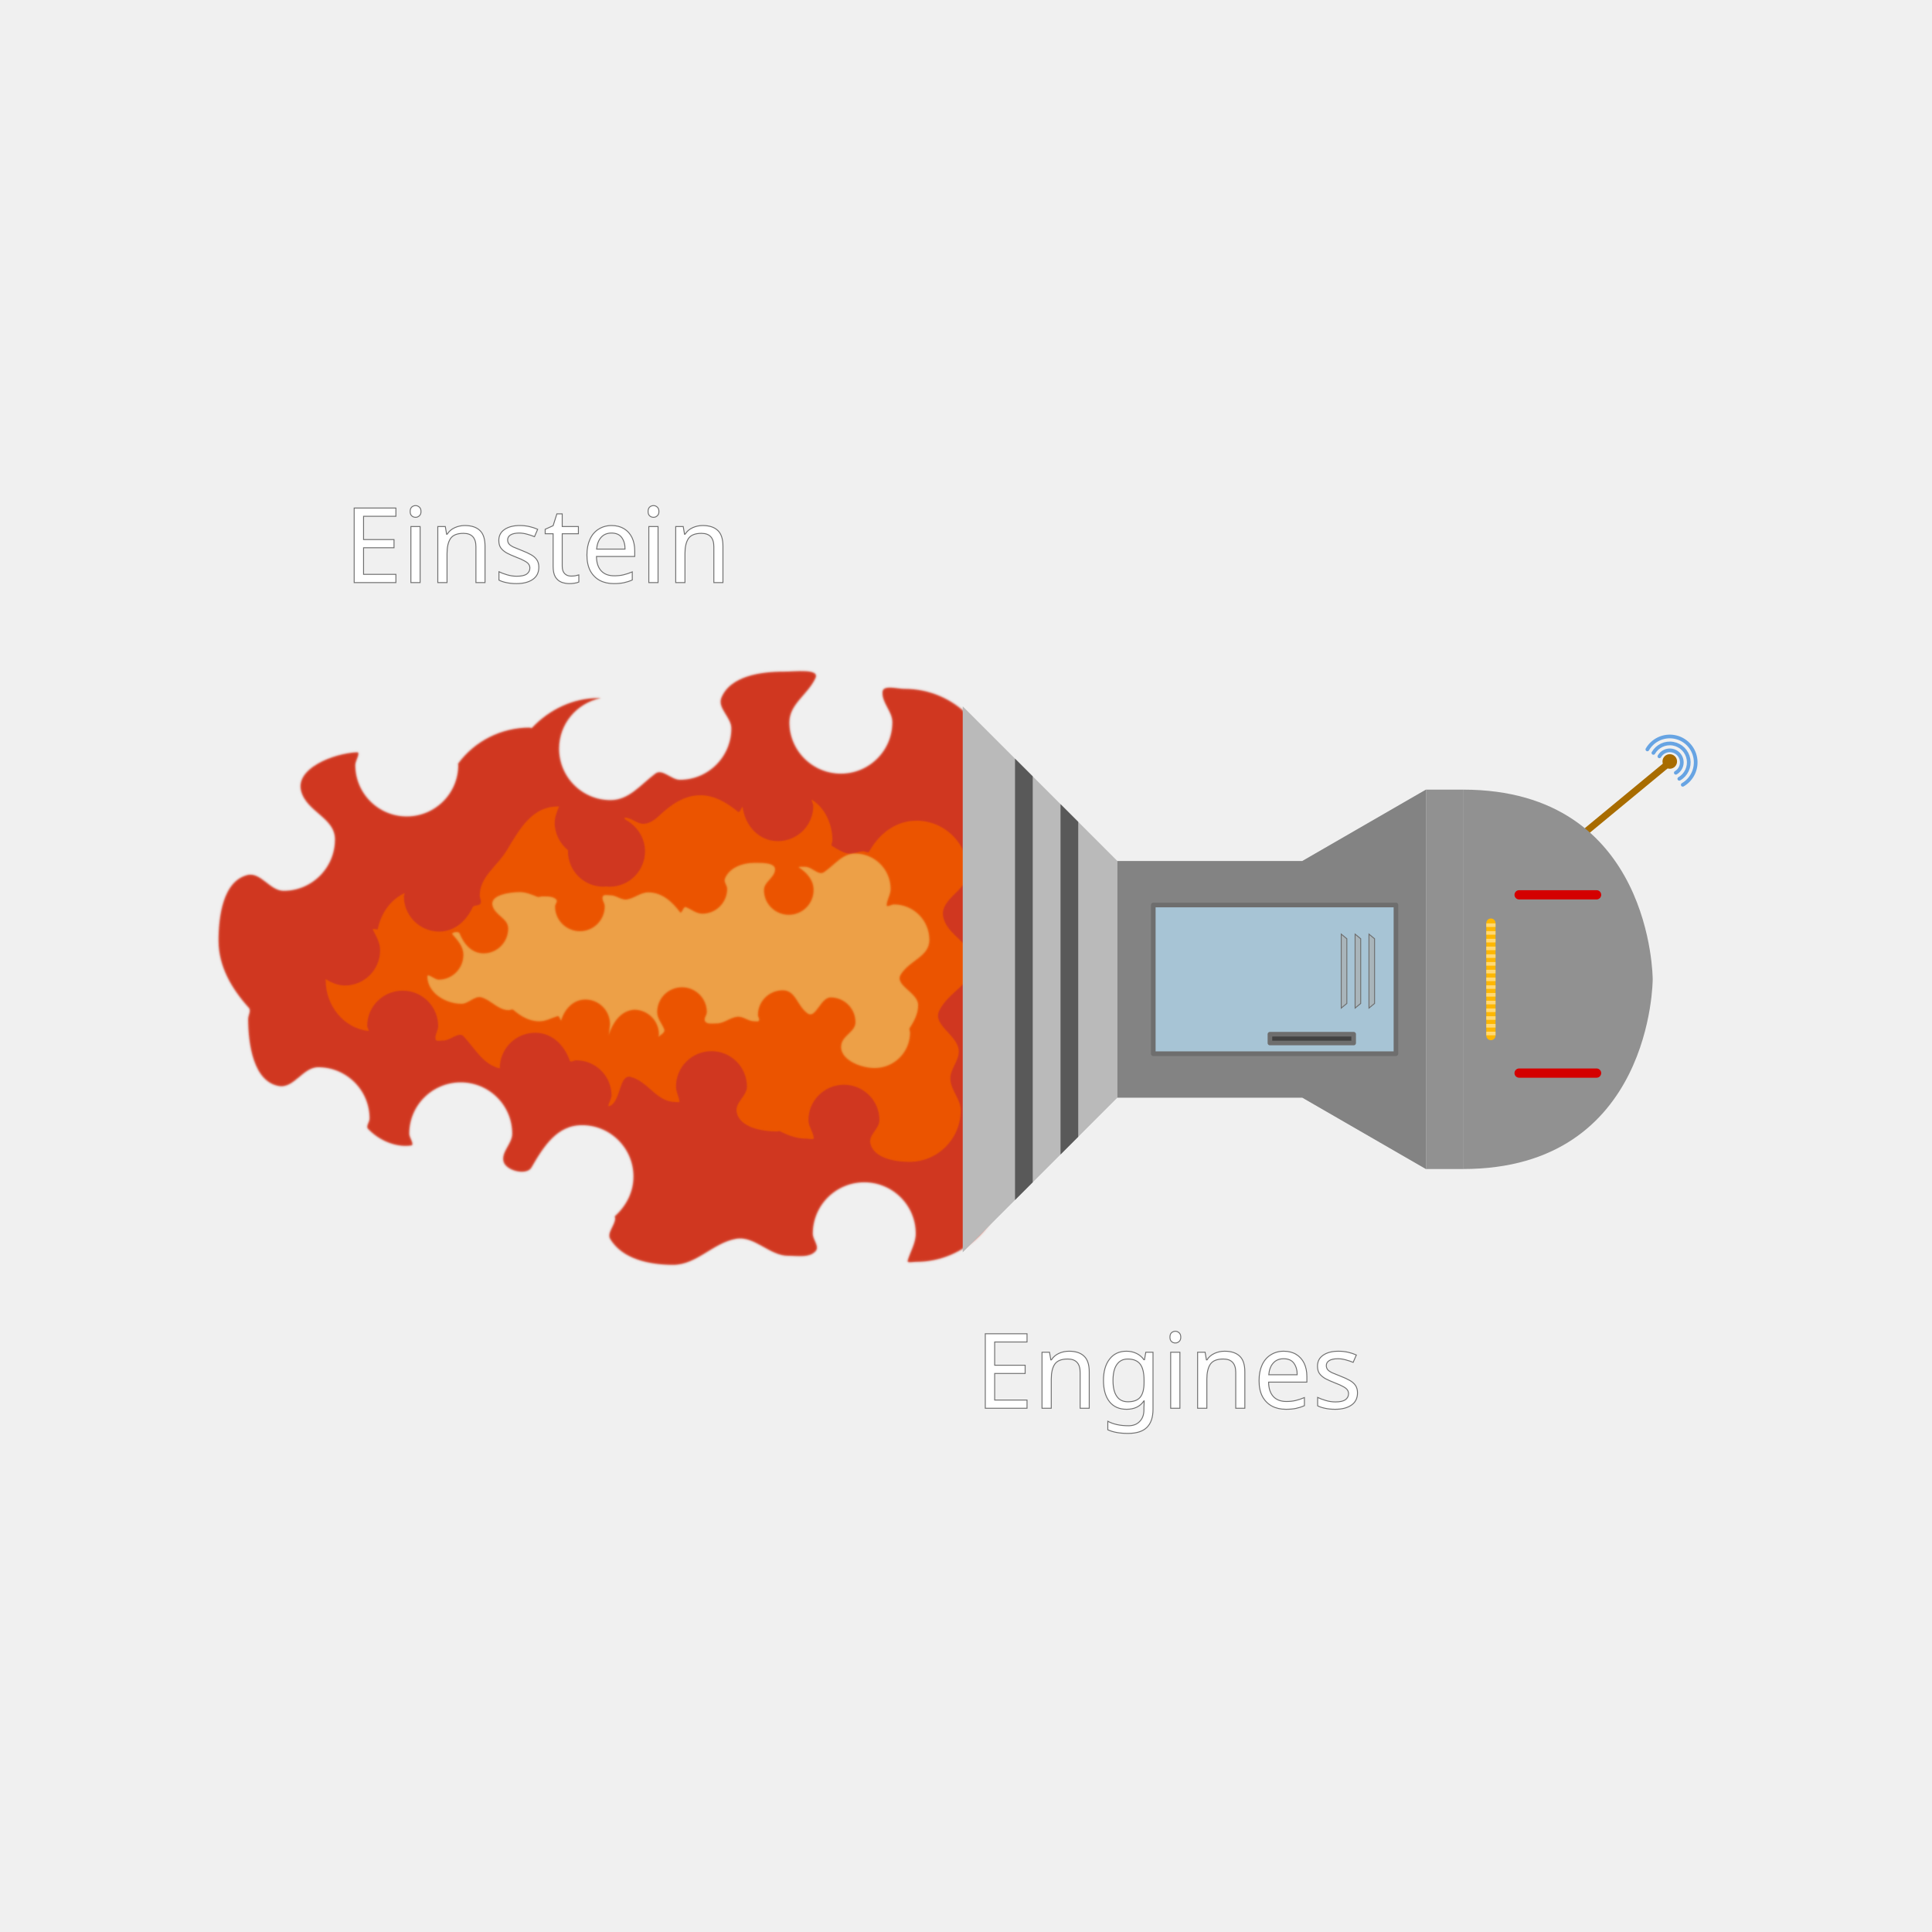
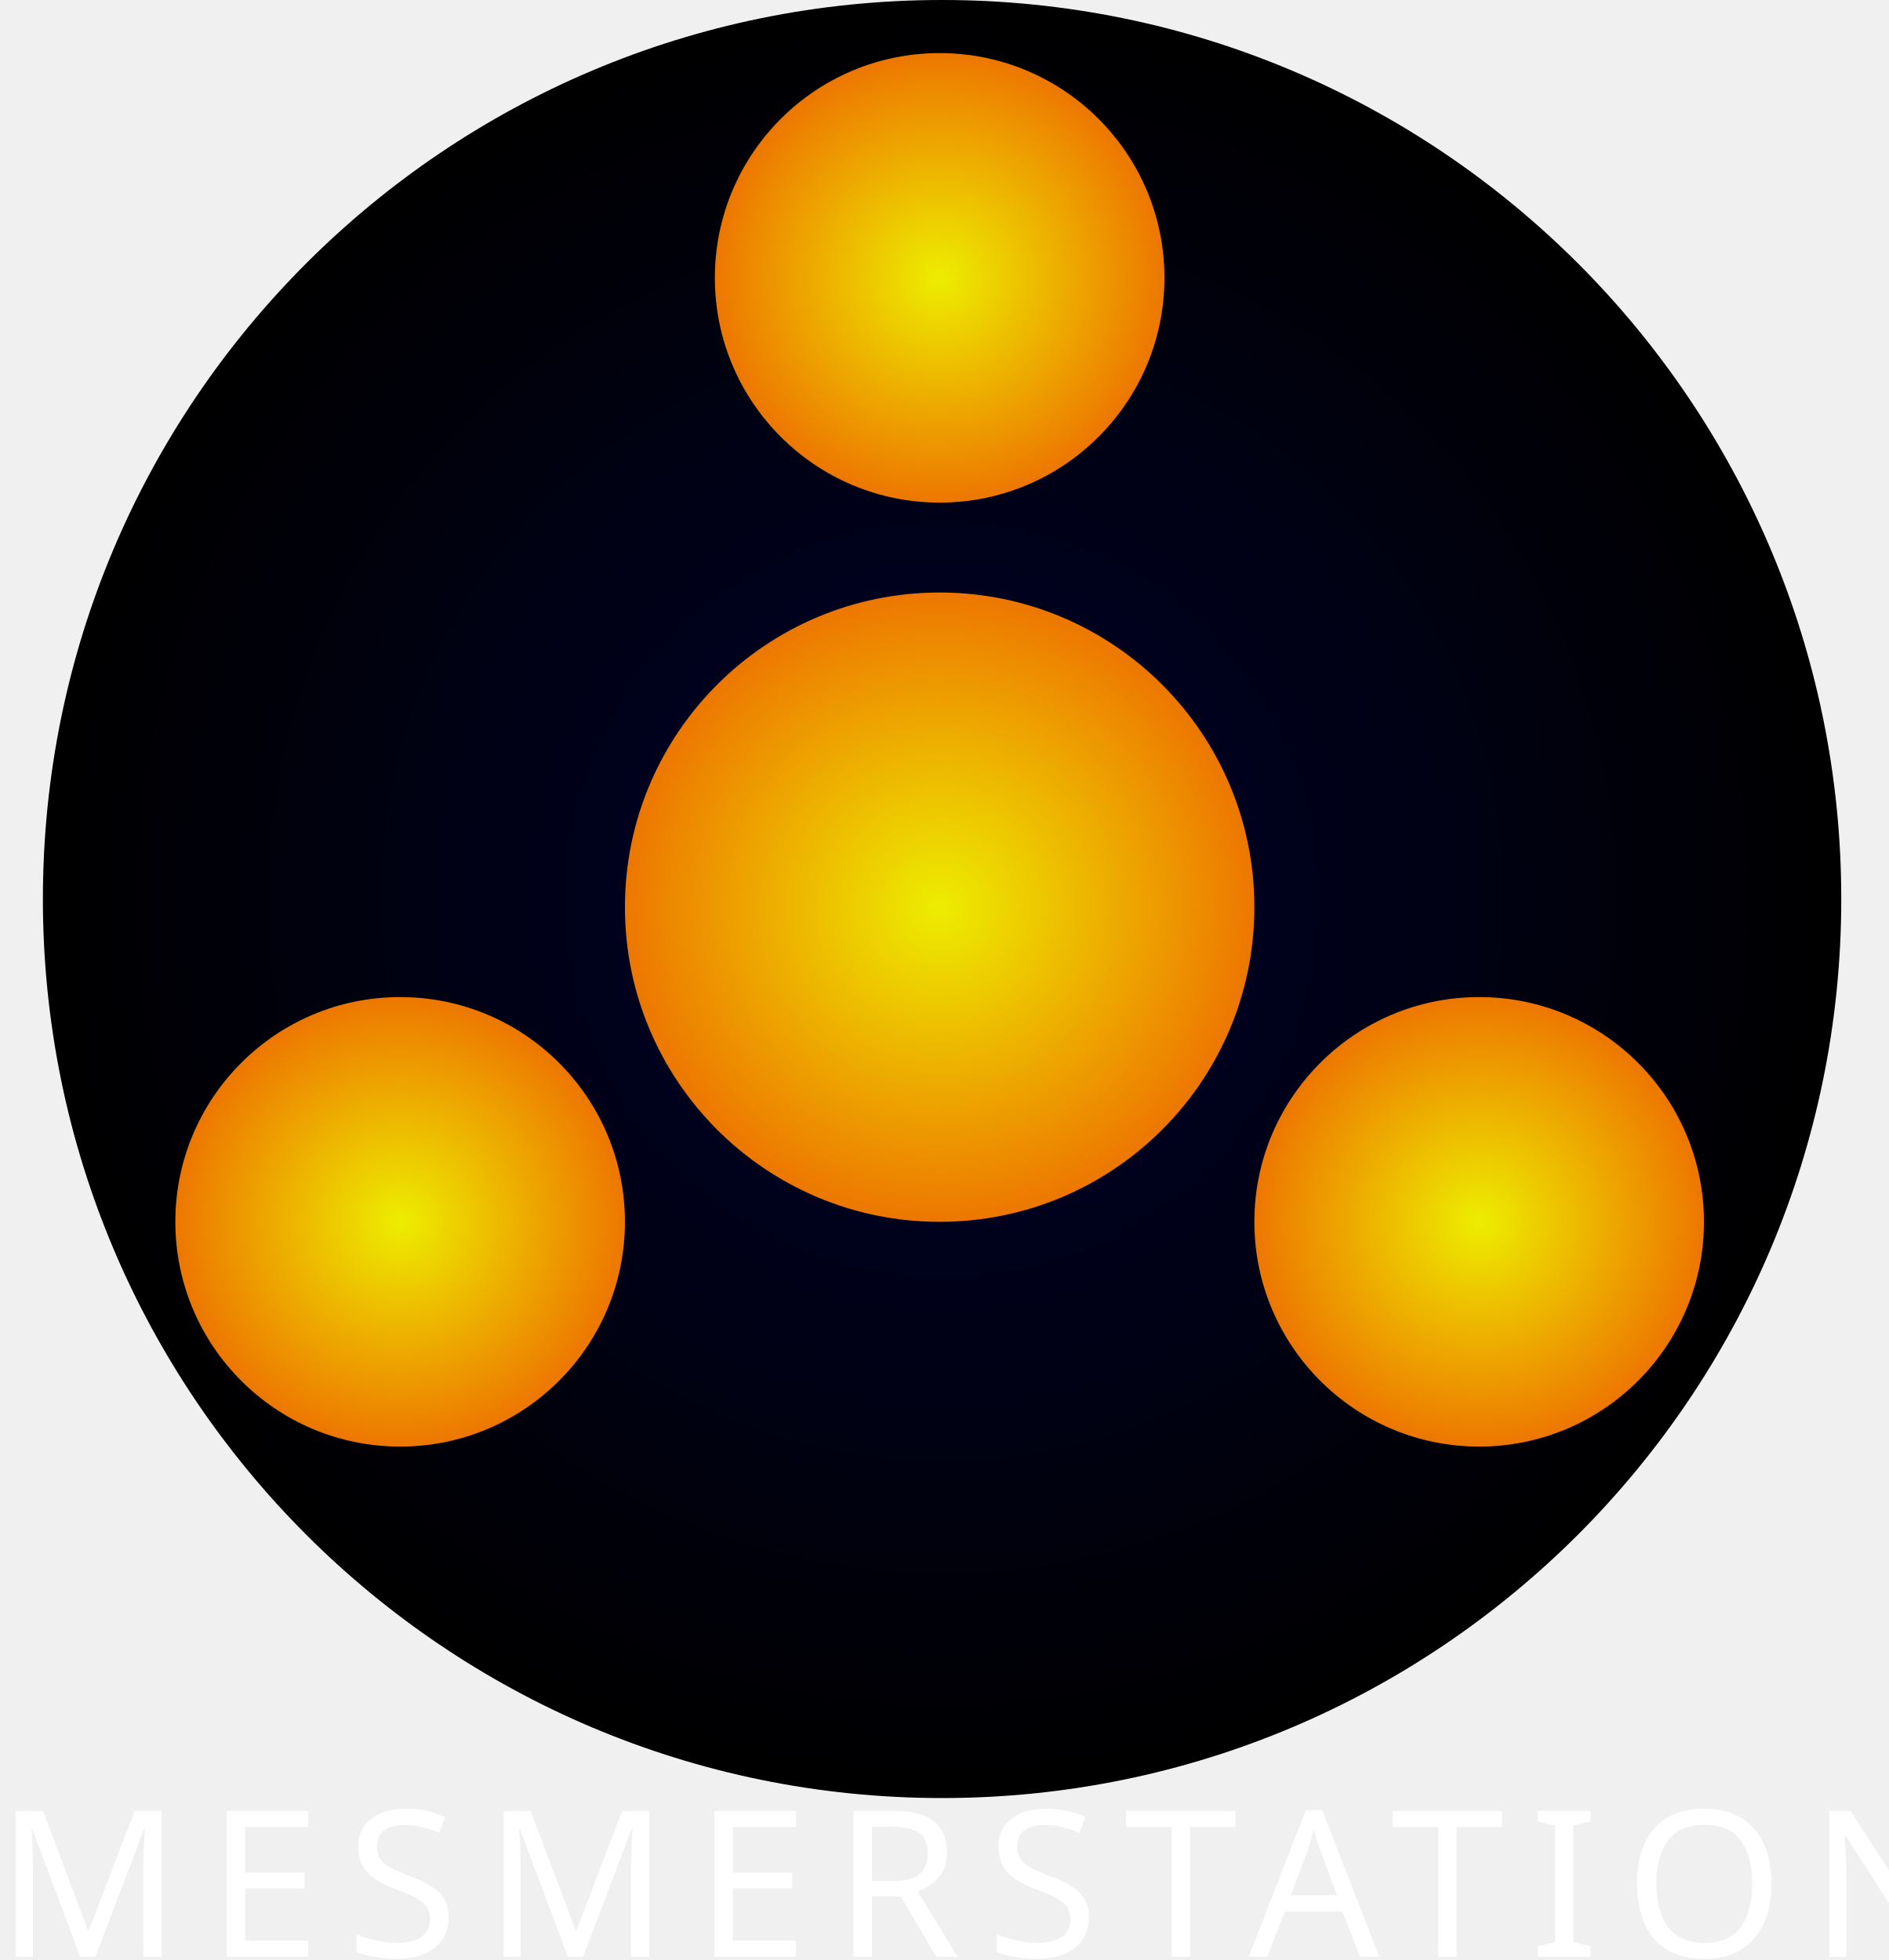
- <svg xmlns="http://www.w3.org/2000/svg" width="209mm" height="209mm" viewBox="0 0 209 209" version="1.1" id="svg1">
+ <svg xmlns="http://www.w3.org/2000/svg" xmlns:xlink="http://www.w3.org/1999/xlink" width="210mm" height="218.014mm" viewBox="0 0 210 218.014" version="1.1" id="svg1">
  <defs id="defs1">
-     <filter style="color-interpolation-filters:sRGB" id="filter412" x="-0.004" y="-0.005" width="1.008" height="1.01">
-       <feGaussianBlur stdDeviation="0.08" id="feGaussianBlur412" />
-     </filter>
-     <filter style="color-interpolation-filters:sRGB" id="filter413" x="-0.003" y="-0.006" width="1.007" height="1.012">
-       <feGaussianBlur stdDeviation="0.059" id="feGaussianBlur413" />
-     </filter>
-     <filter style="color-interpolation-filters:sRGB" id="filter414" x="-0.005" y="-0.013" width="1.011" height="1.026">
-       <feGaussianBlur stdDeviation="0.074" id="feGaussianBlur414" />
-     </filter>
+     <linearGradient id="linearGradient6">
+       <stop style="stop-color:#eded00;stop-opacity:1;" offset="0" id="stop7" />
+       <stop style="stop-color:#ed7700;stop-opacity:1;" offset="1" id="stop8" />
+     </linearGradient>
+     <linearGradient id="linearGradient4">
+       <stop style="stop-color:#eded00;stop-opacity:1;" offset="0" id="stop5" />
+       <stop style="stop-color:#ed7700;stop-opacity:1;" offset="1" id="stop6" />
+     </linearGradient>
+     <linearGradient id="linearGradient3">
+       <stop style="stop-color:#eded00;stop-opacity:1;" offset="0" id="stop3" />
+       <stop style="stop-color:#ed7700;stop-opacity:1;" offset="1" id="stop4" />
+     </linearGradient>
+     <linearGradient id="linearGradient1">
+       <stop style="stop-color:#00022c;stop-opacity:1;" offset="0" id="stop1" />
+       <stop style="stop-color:#000000;stop-opacity:1;" offset="1" id="stop2" />
+     </linearGradient>
+     <radialGradient xlink:href="#linearGradient1" id="radialGradient2" cx="105.27" cy="139.094" fx="105.27" fy="139.094" r="100" gradientUnits="userSpaceOnUse" />
+     <radialGradient xlink:href="#linearGradient3" id="radialGradient4" cx="-105" cy="70" fx="-105" fy="70" r="25" gradientUnits="userSpaceOnUse" />
+     <radialGradient xlink:href="#linearGradient4" id="radialGradient6" cx="-165" cy="175" fx="-165" fy="175" r="25" gradientUnits="userSpaceOnUse" />
+     <radialGradient xlink:href="#linearGradient6" id="radialGradient8" cx="-45" cy="175" fx="-45" fy="175" r="25" gradientUnits="userSpaceOnUse" />
+     <radialGradient xlink:href="#linearGradient6" id="radialGradient9" gradientUnits="userSpaceOnUse" cx="-45" cy="175" fx="-45" fy="175" r="25" gradientTransform="matrix(1.4,0,0,1.4,-42,-105)" />
  </defs>
-   <g id="layer1">
-     <circle style="display:none;opacity:1;fill:#000000;fill-opacity:1;fill-rule:evenodd;stroke:#6e6e6e;stroke-width:0.8;stroke-linecap:round;stroke-linejoin:miter;stroke-dasharray:none;stroke-opacity:1" id="path414" cx="104.794" cy="104.711" r="104.194" />
-     <g id="g405" style="display:none">
-       <circle style="fill:#d03720;fill-opacity:1;fill-rule:evenodd;stroke-width:0.212" id="path5" cx="135.599" cy="38.839" r="5.784" />
-       <circle style="fill:#eb5400;fill-opacity:1;fill-rule:evenodd;stroke-width:0.244" id="path8" cx="144.701" cy="38.839" r="3.317" />
-       <circle style="fill:#eda047;fill-opacity:1;fill-rule:evenodd;stroke-width:0.168" id="path8-5" cx="150.302" cy="38.839" r="2.285" />
-       <circle style="fill:#eacf7a;fill-opacity:1;fill-rule:evenodd;stroke-width:0.117" id="path8-5-2" cx="154.187" cy="38.839" r="1.6" />
-       <circle style="fill:#fbe766;fill-opacity:1;fill-rule:evenodd;stroke-width:0.089" id="path8-5-2-7" cx="157.003" cy="38.865" r="1.216" />
-       <circle style="fill:#d03720;fill-opacity:1;fill-rule:evenodd;stroke-width:0.212" id="circle8" cx="135.599" cy="38.839" r="5.784" />
-       <circle style="fill:#d03720;fill-opacity:1;fill-rule:evenodd;stroke-width:0.212" id="circle153" cx="135.599" cy="38.839" r="5.784" />
-     </g>
-     <g id="g404" transform="matrix(1.679334,0,0,1.679334,-76.03524,5.845333)" style="display:inline">
-       <path id="circle255" style="opacity:1;mix-blend-mode:normal;fill:#d03720;fill-opacity:1;fill-rule:evenodd;stroke-width:0.231;filter:url(#filter412)" d="m 59.356,57.114 c -0.002,1.656 0.843,3.1 1.953,4.328 0.163,0.18 -0.049,0.484 -0.048,0.727 0.011,1.653 0.352,4.021 1.98,4.309 0.965,0.171 1.547,-1.207 2.526,-1.211 1.832,-0.007 3.329,1.485 3.317,3.317 -0.001,0.219 -0.253,0.488 -0.103,0.648 0.692,0.735 1.778,1.219 2.777,1.076 0.251,-0.036 -0.117,-0.496 -0.118,-0.749 -0.009,-1.832 1.485,-3.317 3.317,-3.317 1.832,0 3.323,1.485 3.317,3.317 -0.002,0.64 -0.735,1.183 -0.556,1.797 0.172,0.589 1.484,0.903 1.792,0.372 0.803,-1.387 1.656,-2.727 3.258,-2.729 1.832,-0.002 3.318,1.485 3.317,3.317 -4.33e-4,0.982 -0.463,1.883 -1.191,2.541 -0.036,0.033 0.011,0.098 0.01,0.147 -0.009,0.459 -0.552,0.932 -0.316,1.327 0.778,1.303 2.536,1.667 4.053,1.666 1.519,-0.002 2.557,-1.414 4.052,-1.677 1.189,-0.21 2.154,1.1 3.362,1.094 0.606,-0.003 1.397,0.15 1.777,-0.321 0.235,-0.291 -0.198,-0.722 -0.198,-1.096 -0.003,-1.832 1.485,-3.317 3.317,-3.317 1.832,1.43e-4 3.324,1.485 3.317,3.317 -0.003,0.615 -0.352,1.142 -0.523,1.733 -0.049,0.168 0.344,0.073 0.519,0.074 3.194,0.016 5.784,-2.59 5.784,-5.784 -1e-4,-1.684 -1.565,-2.759 -2.012,-4.383 -0.32,-1.164 1.093,-2.154 1.093,-3.361 -1.8e-4,-1.257 -0.835,-2.27 -1.181,-3.478 -0.209,-0.73 0.419,-1.46 0.421,-2.218 0.002,-0.919 -0.917,-1.799 -0.592,-2.659 0.55,-1.454 1.75,-2.571 1.749,-4.125 -5.6e-4,-0.959 -0.638,-1.785 -0.713,-2.741 -0.064,-0.817 0.513,-1.557 0.513,-2.377 3.3e-4,-3.194 -2.59,-5.79 -5.784,-5.784 -0.479,9.4e-4 -1.382,-0.279 -1.417,0.199 -0.051,0.697 0.635,1.246 0.636,1.946 0.001,1.832 -1.485,3.317 -3.317,3.317 -1.832,-1.42e-4 -3.326,-1.485 -3.317,-3.317 0.006,-1.179 1.189,-1.771 1.68,-2.842 0.288,-0.628 -1.323,-0.41 -2.013,-0.412 -1.52,-0.004 -3.485,0.281 -4.05,1.692 -0.262,0.654 0.644,1.253 0.645,1.958 0.001,1.832 -1.485,3.319 -3.317,3.317 -0.549,-7.07e-4 -1.13,-0.732 -1.57,-0.405 -0.966,0.719 -1.69,1.712 -2.894,1.714 -1.832,0.002 -3.318,-1.485 -3.317,-3.317 0.001,-1.58 1.121,-2.927 2.668,-3.247 0.036,-0.007 -0.073,-0.012 -0.11,-0.012 -1.644,-0.004 -3.178,0.729 -4.307,1.923 -0.036,0.038 -0.104,-0.02 -0.157,-0.02 -1.814,0.005 -3.532,0.861 -4.601,2.327 -0.016,0.022 0.013,0.053 0.013,0.081 0.004,1.832 -1.485,3.317 -3.317,3.317 -1.832,1.43e-4 -3.318,-1.485 -3.317,-3.317 8.9e-5,-0.276 0.379,-0.83 0.104,-0.817 -1.515,0.072 -3.991,1.048 -3.589,2.51 0.367,1.337 2.175,1.711 2.178,3.097 0.004,1.832 -1.485,3.327 -3.317,3.317 -0.881,-0.005 -1.477,-1.232 -2.33,-1.014 -1.555,0.397 -1.852,2.621 -1.854,4.226 z" />
-       <path id="circle318" style="mix-blend-mode:normal;fill:#eb5400;fill-opacity:1;fill-rule:evenodd;stroke-width:0.244;filter:url(#filter413)" d="m 66.255,59.704 c 0.018,1.593 1.155,3.044 2.738,3.225 0.105,0.012 -0.06,-0.204 -0.061,-0.31 -0.012,-1.262 1.023,-2.285 2.285,-2.285 1.262,1.43e-4 2.286,1.023 2.285,2.285 -3.35e-4,0.29 -0.222,0.561 -0.168,0.846 0.032,0.169 0.338,0.075 0.51,0.079 0.445,0.008 0.993,-0.596 1.295,-0.269 0.75,0.812 1.26,1.816 2.336,2.07 0.004,0.001 -0.003,-0.009 -0.003,-0.013 -7.7e-4,-1.262 1.023,-2.286 2.285,-2.285 1.076,0.001 1.875,0.791 2.228,1.808 0.044,0.127 0.267,-0.036 0.401,-0.036 1.262,-1.42e-4 2.294,1.023 2.285,2.285 -0.002,0.229 -0.347,0.75 -0.133,0.669 0.751,-0.283 0.605,-2.092 1.38,-1.879 1.121,0.307 1.675,1.615 2.837,1.609 0.098,-5.02e-4 0.304,0.058 0.29,-0.039 -0.047,-0.325 -0.221,-0.619 -0.222,-0.947 -0.004,-1.262 1.023,-2.285 2.285,-2.285 1.262,0 2.285,1.023 2.285,2.285 -1.23e-4,0.604 -0.762,1.014 -0.666,1.61 0.162,1.002 1.58,1.275 2.595,1.278 0.068,2.37e-4 0.142,-0.046 0.202,-0.014 0.531,0.276 1.1,0.48 1.699,0.475 0.16,-0.001 0.498,0.099 0.475,-0.059 -0.057,-0.395 -0.339,-0.727 -0.342,-1.126 -0.01,-1.262 1.023,-2.284 2.285,-2.285 1.262,-1.43e-4 2.292,1.023 2.285,2.285 -0.003,0.549 -0.701,0.95 -0.583,1.486 0.208,0.947 1.535,1.192 2.505,1.196 1.832,0.009 3.319,-1.485 3.317,-3.317 -7.5e-4,-0.716 -0.618,-1.269 -0.668,-1.983 -0.045,-0.643 0.542,-1.169 0.542,-1.813 -10e-4,-1.015 -1.695,-1.678 -1.269,-2.599 0.585,-1.263 2.184,-1.717 2.185,-3.109 0.002,-1.292 -1.719,-1.734 -1.924,-3.01 -0.184,-1.142 1.596,-1.673 1.596,-2.83 10e-4,-1.832 -1.485,-3.317 -3.317,-3.317 -1.322,1.92e-4 -2.414,0.836 -3.043,1.998 -0.058,0.108 -0.244,-0.026 -0.367,-0.026 -0.333,-0.001 -0.655,0.213 -0.982,0.149 -0.38,-0.075 -0.711,-0.292 -1.043,-0.492 -0.099,-0.059 0.025,-0.229 0.024,-0.344 -0.002,-1.03 -0.44,-2.068 -1.307,-2.624 -0.106,-0.068 0.073,0.244 0.074,0.371 0.013,1.262 -1.023,2.289 -2.285,2.285 -1.216,-0.004 -2.1,-0.98 -2.265,-2.185 -0.019,-0.137 -0.177,0.39 -0.285,0.303 -0.721,-0.581 -1.51,-1.073 -2.436,-1.074 -1.028,-9.71e-4 -1.876,0.587 -2.625,1.29 -0.283,0.266 -0.628,0.535 -1.015,0.551 -0.434,0.019 -0.792,-0.391 -1.226,-0.401 -0.045,-10e-4 -0.003,0.108 0.036,0.13 0.757,0.416 1.261,1.175 1.262,2.038 0.001,1.262 -1.023,2.286 -2.285,2.285 -0.072,-9.2e-5 -0.143,-0.014 -0.215,-0.015 -0.06,-8.65e-4 -0.119,0.013 -0.179,0.013 -1.262,0.002 -2.285,-1.023 -2.285,-2.285 3e-6,-0.02 0.017,-0.047 0.002,-0.059 -0.529,-0.444 -0.86,-1.085 -0.855,-1.776 0.003,-0.362 0.131,-0.705 0.281,-1.035 0.012,-0.026 -0.056,-0.011 -0.085,-0.011 -1.639,-0.003 -2.435,1.413 -3.279,2.817 -0.629,1.046 -1.746,1.7 -1.745,2.921 1.21e-4,0.174 0.135,0.371 0.044,0.519 -0.099,0.159 -0.428,0.072 -0.506,0.242 -0.409,0.882 -1.168,1.553 -2.14,1.558 -1.262,0.006 -2.294,-1.023 -2.285,-2.285 4.66e-4,-0.063 0.095,-0.213 0.037,-0.186 -0.925,0.427 -1.528,1.334 -1.725,2.333 -0.002,0.011 -0.022,-0.003 -0.034,-0.003 -0.093,3.8e-4 -0.322,-0.068 -0.28,0.015 0.216,0.425 0.465,0.839 0.469,1.316 0.011,1.262 -1.023,2.296 -2.285,2.285 -0.436,-0.004 -0.841,-0.181 -1.216,-0.403 -0.03,-0.018 -0.006,0.069 -0.006,0.103 z M 89.354,58.563 c 0.062,-0.084 0.19,-0.21 0.276,-0.151 0.079,0.054 -0.077,0.19 -0.16,0.239 -0.042,0.025 -0.146,-0.049 -0.117,-0.088 z m 4.759,-4.925 c 0.054,-0.019 0.142,0.018 0.155,0.073 0.011,0.044 -0.087,0.069 -0.128,0.049 -0.038,-0.018 -0.066,-0.108 -0.027,-0.122 z" />
-       <path id="circle367" style="mix-blend-mode:normal;fill:#eda047;fill-opacity:1;fill-rule:evenodd;stroke-width:0.168;filter:url(#filter414)" d="m 72.804,59.431 c 0.027,1.047 1.152,1.744 2.2,1.75 0.464,0.003 0.855,-0.548 1.298,-0.41 0.645,0.201 1.074,0.819 1.75,0.82 0.097,2.7e-5 0.216,-0.084 0.289,-0.021 0.482,0.418 1.04,0.74 1.678,0.74 0.419,6.3e-5 0.786,-0.217 1.188,-0.337 0.11,-0.033 0.188,0.372 0.223,0.262 0.229,-0.732 0.778,-1.321 1.546,-1.328 0.883,-0.008 1.601,0.716 1.599,1.6 -0.206,1.984 -0.168,-0.806 1.548,-0.945 0.884,-1.43e-4 1.607,0.716 1.6,1.6 -3.54e-4,0.046 -0.064,0.16 -0.027,0.134 0.162,-0.117 0.444,-0.283 0.369,-0.469 -0.155,-0.386 -0.454,-0.696 -0.455,-1.111 -0.001,-0.883 0.716,-1.599 1.599,-1.599 0.883,-1.43e-4 1.601,0.716 1.6,1.599 -2.72e-4,0.201 -0.218,0.413 -0.116,0.585 0.13,0.219 0.49,0.142 0.745,0.144 0.475,0.003 0.852,-0.371 1.323,-0.428 0.384,-0.047 0.718,0.297 1.105,0.291 0.103,-0.001 0.261,0.046 0.305,-0.047 0.051,-0.108 -0.068,-0.231 -0.069,-0.35 -0.009,-0.883 0.716,-1.601 1.6,-1.599 0.837,0.001 0.915,0.991 1.591,1.484 0.535,0.39 0.831,-1.025 1.492,-1.025 0.883,-5.9e-5 1.605,0.716 1.599,1.6 -0.003,0.607 -0.792,0.824 -0.908,1.42 -0.184,0.946 1.176,1.525 2.14,1.528 1.262,0.004 2.285,-1.023 2.285,-2.285 -4e-5,-0.099 -0.075,-0.213 -0.021,-0.296 0.297,-0.451 0.542,-0.934 0.541,-1.474 -7.1e-4,-0.806 -1.541,-1.273 -1.122,-1.962 0.567,-0.932 1.845,-1.146 1.846,-2.237 0.002,-1.262 -1.023,-2.285 -2.285,-2.285 -0.157,1.1e-5 -0.473,0.205 -0.466,0.049 0.017,-0.362 0.256,-0.678 0.256,-1.041 0.001,-1.262 -1.023,-2.285 -2.285,-2.285 -0.84,-2.3e-5 -1.315,0.73 -2.011,1.2 -0.354,0.239 -0.78,-0.35 -1.206,-0.347 -0.134,9.47e-4 -0.509,-0.024 -0.397,0.049 0.52,0.342 0.934,0.821 0.936,1.443 0.003,0.883 -0.716,1.6 -1.599,1.6 -0.883,0 -1.607,-0.716 -1.599,-1.6 0.005,-0.522 0.671,-0.774 0.714,-1.294 0.04,-0.482 -0.857,-0.452 -1.34,-0.452 -0.762,-4.1e-5 -1.615,0.315 -1.891,1.025 -0.081,0.209 0.146,0.424 0.146,0.649 0.002,0.883 -0.716,1.603 -1.599,1.6 -0.395,-0.002 -0.698,-0.276 -1.064,-0.424 -0.154,-0.062 -0.269,0.464 -0.368,0.332 -0.522,-0.697 -1.177,-1.279 -2.047,-1.281 -0.494,-6.34e-4 -0.884,0.374 -1.371,0.457 -0.364,0.062 -0.689,-0.271 -1.058,-0.267 -0.173,0.002 -0.456,-0.079 -0.51,0.086 -0.067,0.205 0.131,0.41 0.131,0.626 0.001,0.883 -0.716,1.6 -1.599,1.6 -0.883,0 -1.607,-0.716 -1.599,-1.6 0.001,-0.146 0.182,-0.319 0.085,-0.429 -0.206,-0.236 -0.592,-0.207 -0.905,-0.213 -0.11,-0.002 -0.227,0.065 -0.33,0.024 -0.365,-0.145 -0.727,-0.301 -1.119,-0.3 -0.688,0.002 -1.922,0.189 -1.765,0.858 0.15,0.639 1.014,0.83 1.014,1.487 5.19e-4,0.884 -0.716,1.608 -1.6,1.6 -0.757,-0.007 -1.258,-0.599 -1.54,-1.301 -0.057,-0.143 -0.556,-0.044 -0.455,0.072 0.35,0.401 0.708,0.793 0.708,1.324 7.48e-4,0.883 -0.716,1.605 -1.6,1.599 -0.253,-0.002 -0.73,-0.45 -0.723,-0.197 z" />
-     </g>
-     <g id="g9" transform="translate(53.10867,39.11352)" style="display:inline">
-       <path id="path1-5" style="fill:#bababa;fill-opacity:1;fill-rule:evenodd;stroke-width:0.424" d="m 51.038,66.829 -2.12e-4,-29.531 16.735,16.735 h 19.996 l 13.382,-7.726 v 20.522 z m 0,0 -2.12e-4,29.531 16.735,-16.735 h 19.996 l 13.382,7.726 V 66.829 Z" />
-       <path style="fill:#3e3e3e;fill-opacity:0.779;fill-rule:evenodd;stroke-width:1.589;stroke-dasharray:none" d="m 56.694,42.953 c 1.915,1.915 1.915,1.915 1.915,1.915 v 43.92 l -1.915,1.915 z" id="path1" />
-       <path style="fill:#3e3e3e;fill-opacity:0.779;fill-rule:evenodd;stroke-width:1.415;stroke-dasharray:none" d="m 61.617,47.877 1.915,1.915 v 34.073 l -1.915,1.915 z" id="path1-2" />
-       <rect style="fill:#a86c00;fill-opacity:1;fill-rule:evenodd;stroke-width:1.589;stroke-dasharray:none" id="rect4" width="12.293" height="0.727" x="58.077" y="114.297" transform="rotate(-39.57799)" />
-       <path id="path2" style="fill:#838383;fill-opacity:1;fill-rule:evenodd;stroke-width:1.589;stroke-dasharray:none" d="M 87.769,54.033 101.151,46.307 V 87.351 L 87.769,79.625 Z m -19.996,-4e-6 H 87.769 V 79.625 H 67.773 Z" />
-       <path style="fill:#919191;fill-opacity:1;fill-rule:evenodd;stroke-width:1.589;stroke-dasharray:none" d="m 105.154,46.307 v 41.042 c 20.526,0 20.523,-20.521 20.523,-20.521 0,0 0.015,-20.521 -20.523,-20.521 z" id="path3" />
-       <rect style="fill:#919191;fill-opacity:1;fill-rule:evenodd;stroke-width:1.589;stroke-dasharray:none" id="rect3" width="4.003" height="41.043" x="101.151" y="46.307" />
-       <circle style="fill:#a86c00;fill-opacity:1;fill-rule:evenodd;stroke-width:1.589;stroke-dasharray:none" id="path4" cx="127.524" cy="43.26" r="0.788" />
-       <path style="fill:none;fill-opacity:1;fill-rule:evenodd;stroke:#67a4e3;stroke-width:0.4;stroke-linecap:round;stroke-linejoin:round;stroke-dasharray:none;stroke-opacity:1" id="path4-6" d="m -126.4,-42.708 a 1.301,1.301 0 0 1 -1.353,0.631 1.301,1.301 0 0 1 -1.055,-1.055 1.301,1.301 0 0 1 0.631,-1.353" transform="scale(-1)" />
-       <path style="fill:none;fill-opacity:1;fill-rule:evenodd;stroke:#67a4e3;stroke-width:0.4;stroke-linecap:round;stroke-linejoin:round;stroke-dasharray:none;stroke-opacity:1" id="path4-6-9" d="m -125.752,-42.335 a 2.052,2.052 0 0 1 -2.133,0.995 2.052,2.052 0 0 1 -1.664,-1.664 2.052,2.052 0 0 1 0.995,-2.133" transform="scale(-1)" />
-       <path style="fill:none;fill-opacity:1;fill-rule:evenodd;stroke:#67a4e3;stroke-width:0.4;stroke-linecap:round;stroke-linejoin:round;stroke-dasharray:none;stroke-opacity:1" id="path4-6-9-3" d="m -125.1,-41.957 a 2.802,2.802 0 0 1 -2.913,1.358 2.802,2.802 0 0 1 -2.273,-2.273 2.802,2.802 0 0 1 1.358,-2.913" transform="scale(-1)" />
-       <path style="fill:none;fill-opacity:1;fill-rule:evenodd;stroke:#d40000;stroke-width:1.001;stroke-linecap:round;stroke-linejoin:round;stroke-dasharray:none;stroke-opacity:1" d="m 111.226,57.686 h 8.379" id="path6" />
-       <path style="fill:none;fill-opacity:1;fill-rule:evenodd;stroke:#d40000;stroke-width:1.001;stroke-linecap:round;stroke-linejoin:round;stroke-dasharray:none;stroke-opacity:1" d="m 111.226,76.972 h 8.379" id="path6-2" />
-       <path style="fill:none;fill-opacity:1;fill-rule:evenodd;stroke:#ffb700;stroke-width:1.001;stroke-linecap:round;stroke-linejoin:round;stroke-dasharray:none;stroke-opacity:1" d="M 108.175,60.746 V 72.91" id="path7" />
-       <rect style="fill:#ffd874;fill-opacity:1;fill-rule:evenodd;stroke:none;stroke-width:1.001;stroke-linecap:round;stroke-linejoin:miter;stroke-dasharray:none;stroke-opacity:1" id="rect7" width="1.001" height="0.392" x="107.675" y="61.61" />
-       <rect style="fill:#ffd874;fill-opacity:1;fill-rule:evenodd;stroke:none;stroke-width:1.001;stroke-linecap:round;stroke-linejoin:miter;stroke-dasharray:none;stroke-opacity:1" id="rect7-4" width="1.001" height="0.392" x="107.675" y="60.773" />
-       <rect style="fill:#ffd874;fill-opacity:1;fill-rule:evenodd;stroke:none;stroke-width:1.001;stroke-linecap:round;stroke-linejoin:miter;stroke-dasharray:none;stroke-opacity:1" id="rect7-7" width="1.001" height="0.392" x="107.675" y="69.98" />
-       <rect style="fill:#ffd874;fill-opacity:1;fill-rule:evenodd;stroke:none;stroke-width:1.001;stroke-linecap:round;stroke-linejoin:miter;stroke-dasharray:none;stroke-opacity:1" id="rect7-7-9" width="1.001" height="0.392" x="107.675" y="68.306" />
-       <rect style="fill:#ffd874;fill-opacity:1;fill-rule:evenodd;stroke:none;stroke-width:1.001;stroke-linecap:round;stroke-linejoin:miter;stroke-dasharray:none;stroke-opacity:1" id="rect7-7-9-3" width="1.001" height="0.392" x="107.675" y="66.632" />
-       <rect style="fill:#ffd874;fill-opacity:1;fill-rule:evenodd;stroke:none;stroke-width:1.001;stroke-linecap:round;stroke-linejoin:miter;stroke-dasharray:none;stroke-opacity:1" id="rect7-7-9-1" width="1.001" height="0.392" x="107.675" y="64.958" />
-       <rect style="fill:#ffd874;fill-opacity:1;fill-rule:evenodd;stroke:none;stroke-width:1.001;stroke-linecap:round;stroke-linejoin:miter;stroke-dasharray:none;stroke-opacity:1" id="rect7-7-4" width="1.001" height="0.392" x="107.675" y="71.654" />
-       <rect style="fill:#ffd874;fill-opacity:1;fill-rule:evenodd;stroke:none;stroke-width:1.001;stroke-linecap:round;stroke-linejoin:miter;stroke-dasharray:none;stroke-opacity:1" id="rect7-2" width="1.001" height="0.392" x="107.675" y="63.284" />
-       <rect style="fill:#ffd874;fill-opacity:1;fill-rule:evenodd;stroke:none;stroke-width:1.001;stroke-linecap:round;stroke-linejoin:miter;stroke-dasharray:none;stroke-opacity:1" id="rect7-76" width="1.001" height="0.392" x="107.675" y="62.447" />
-       <rect style="fill:#ffd874;fill-opacity:1;fill-rule:evenodd;stroke:none;stroke-width:1.001;stroke-linecap:round;stroke-linejoin:miter;stroke-dasharray:none;stroke-opacity:1" id="rect7-7-5" width="1.001" height="0.392" x="107.675" y="70.817" />
-       <rect style="fill:#ffd874;fill-opacity:1;fill-rule:evenodd;stroke:none;stroke-width:1.001;stroke-linecap:round;stroke-linejoin:miter;stroke-dasharray:none;stroke-opacity:1" id="rect7-7-9-6" width="1.001" height="0.392" x="107.675" y="69.143" />
-       <rect style="fill:#ffd874;fill-opacity:1;fill-rule:evenodd;stroke:none;stroke-width:1.001;stroke-linecap:round;stroke-linejoin:miter;stroke-dasharray:none;stroke-opacity:1" id="rect7-7-9-3-9" width="1.001" height="0.392" x="107.675" y="67.469" />
-       <rect style="fill:#ffd874;fill-opacity:1;fill-rule:evenodd;stroke:none;stroke-width:1.001;stroke-linecap:round;stroke-linejoin:miter;stroke-dasharray:none;stroke-opacity:1" id="rect7-7-9-1-3" width="1.001" height="0.392" x="107.675" y="65.795" />
-       <rect style="fill:#ffd874;fill-opacity:1;fill-rule:evenodd;stroke:none;stroke-width:1.001;stroke-linecap:round;stroke-linejoin:miter;stroke-dasharray:none;stroke-opacity:1" id="rect7-7-4-7" width="1.001" height="0.392" x="107.675" y="72.491" />
-       <rect style="fill:#ffd874;fill-opacity:1;fill-rule:evenodd;stroke:none;stroke-width:1.001;stroke-linecap:round;stroke-linejoin:miter;stroke-dasharray:none;stroke-opacity:1" id="rect7-2-4" width="1.001" height="0.392" x="107.675" y="64.121" />
-       <rect style="fill:#a7c4d5;fill-opacity:1;fill-rule:evenodd;stroke:#6e6e6e;stroke-width:0.5;stroke-linecap:round;stroke-linejoin:round;stroke-dasharray:none;stroke-opacity:1" id="rect406" width="26.251" height="16.087" x="135.718" y="54.847" transform="translate(-64.06658,3.938519)" />
-       <rect style="fill:#424242;fill-opacity:1;fill-rule:evenodd;stroke:#6e6e6e;stroke-width:0.5;stroke-linecap:round;stroke-linejoin:round;stroke-dasharray:none;stroke-opacity:1" id="rect407" width="9.058" height="0.951" x="148.336" y="68.827" transform="translate(-64.06658,3.938519)" />
-       <path id="rect408" style="fill:#a9b5bb;fill-opacity:1;fill-rule:evenodd;stroke:#6e6e6e;stroke-width:0.1;stroke-linecap:round;stroke-dasharray:none;stroke-opacity:1" d="m 159.05,58 0.606,0.5 v 7 L 159.05,66 Z" transform="translate(-64.06658,3.938519)" />
-       <path id="path408" style="fill:#a9b5bb;fill-opacity:1;fill-rule:evenodd;stroke:#6e6e6e;stroke-width:0.1;stroke-linecap:round;stroke-dasharray:none;stroke-opacity:1" d="m 157.55,58 0.606,0.5 v 7 L 157.55,66 Z" transform="translate(-64.06658,3.938519)" />
-       <path id="path409" style="fill:#a9b5bb;fill-opacity:1;fill-rule:evenodd;stroke:#6e6e6e;stroke-width:0.1;stroke-linecap:round;stroke-dasharray:none;stroke-opacity:1" d="m 156.05,58 0.606,0.5 v 7 L 156.05,66 Z" transform="translate(-64.06658,3.938519)" />
-     </g>
-     <g id="g415" style="display:inline">
-       <text xml:space="preserve" style="font-style:normal;font-variant:normal;font-weight:normal;font-stretch:normal;font-size:11.289px;line-height:0px;font-family:'Monaspace Krypton';-inkscape-font-specification:'Monaspace Krypton';text-align:center;text-anchor:middle;display:inline;fill:#ffffff;fill-opacity:1;fill-rule:evenodd;stroke:#6e6e6e;stroke-width:0.1;stroke-linecap:round;stroke-linejoin:miter;stroke-dasharray:none;stroke-opacity:1" x="136.694" y="152.341" id="text415-4">
-         <tspan id="tspan415-1" style="font-size:11.289px;stroke-width:0.1" x="136.694" y="152.341">Engines</tspan>
-       </text>
-       <text xml:space="preserve" style="font-style:normal;font-variant:normal;font-weight:normal;font-stretch:normal;font-size:11.289px;line-height:0px;font-family:'Monaspace Krypton';-inkscape-font-specification:'Monaspace Krypton';text-align:center;text-anchor:middle;display:inline;opacity:1;fill:#ffffff;fill-opacity:1;fill-rule:evenodd;stroke:#6e6e6e;stroke-width:0.1;stroke-linecap:round;stroke-linejoin:miter;stroke-dasharray:none;stroke-opacity:1" x="68.443" y="63.027" id="text415">
-         <tspan id="tspan415" style="font-size:11.289px;stroke-width:0.1" x="68.443" y="63.027">Einstein</tspan>
-       </text>
-     </g>
+   <g id="layer1" transform="translate(-0.5,-39.09441)">
+     <circle style="fill:url(#radialGradient2);fill-opacity:1;stroke-width:0.265" id="path1" cx="105.27" cy="139.094" r="100" />
+     <circle style="fill:url(#radialGradient4);fill-opacity:1;stroke-width:0.22" id="path2" cx="-105" cy="70" r="25" transform="scale(-1,1)" />
+     <circle style="fill:url(#radialGradient6);fill-opacity:1;stroke-width:0.22" id="circle2" cx="-165" cy="175" r="25" transform="scale(-1,1)" />
+     <circle style="fill:url(#radialGradient8);fill-opacity:1;stroke-width:0.22" id="circle3" cx="-45" cy="175" transform="scale(-1,1)" r="25" />
+     <circle style="fill:url(#radialGradient9);fill-opacity:1;stroke-width:0.309" id="circle8" cx="-105" cy="140" transform="scale(-1,1)" r="35" />
+     <text xml:space="preserve" style="font-style:normal;font-variant:normal;font-weight:normal;font-stretch:normal;font-size:22.72px;font-family:Moonbeam;-inkscape-font-specification:Moonbeam;letter-spacing:2.84px;word-spacing:0px;display:inline;fill:#ffffff;fill-opacity:1;stroke-width:0.284" x="0.068" y="256.745" id="text9">
+       <tspan id="tspan9" style="font-style:normal;font-variant:normal;font-weight:normal;font-stretch:normal;font-size:22.72px;font-family:Moonbeam;-inkscape-font-specification:Moonbeam;fill:#ffffff;fill-opacity:1;stroke-width:0.284" x="0.068" y="256.745">MESMERSTATION</tspan>
+     </text>
  </g>
</svg>
